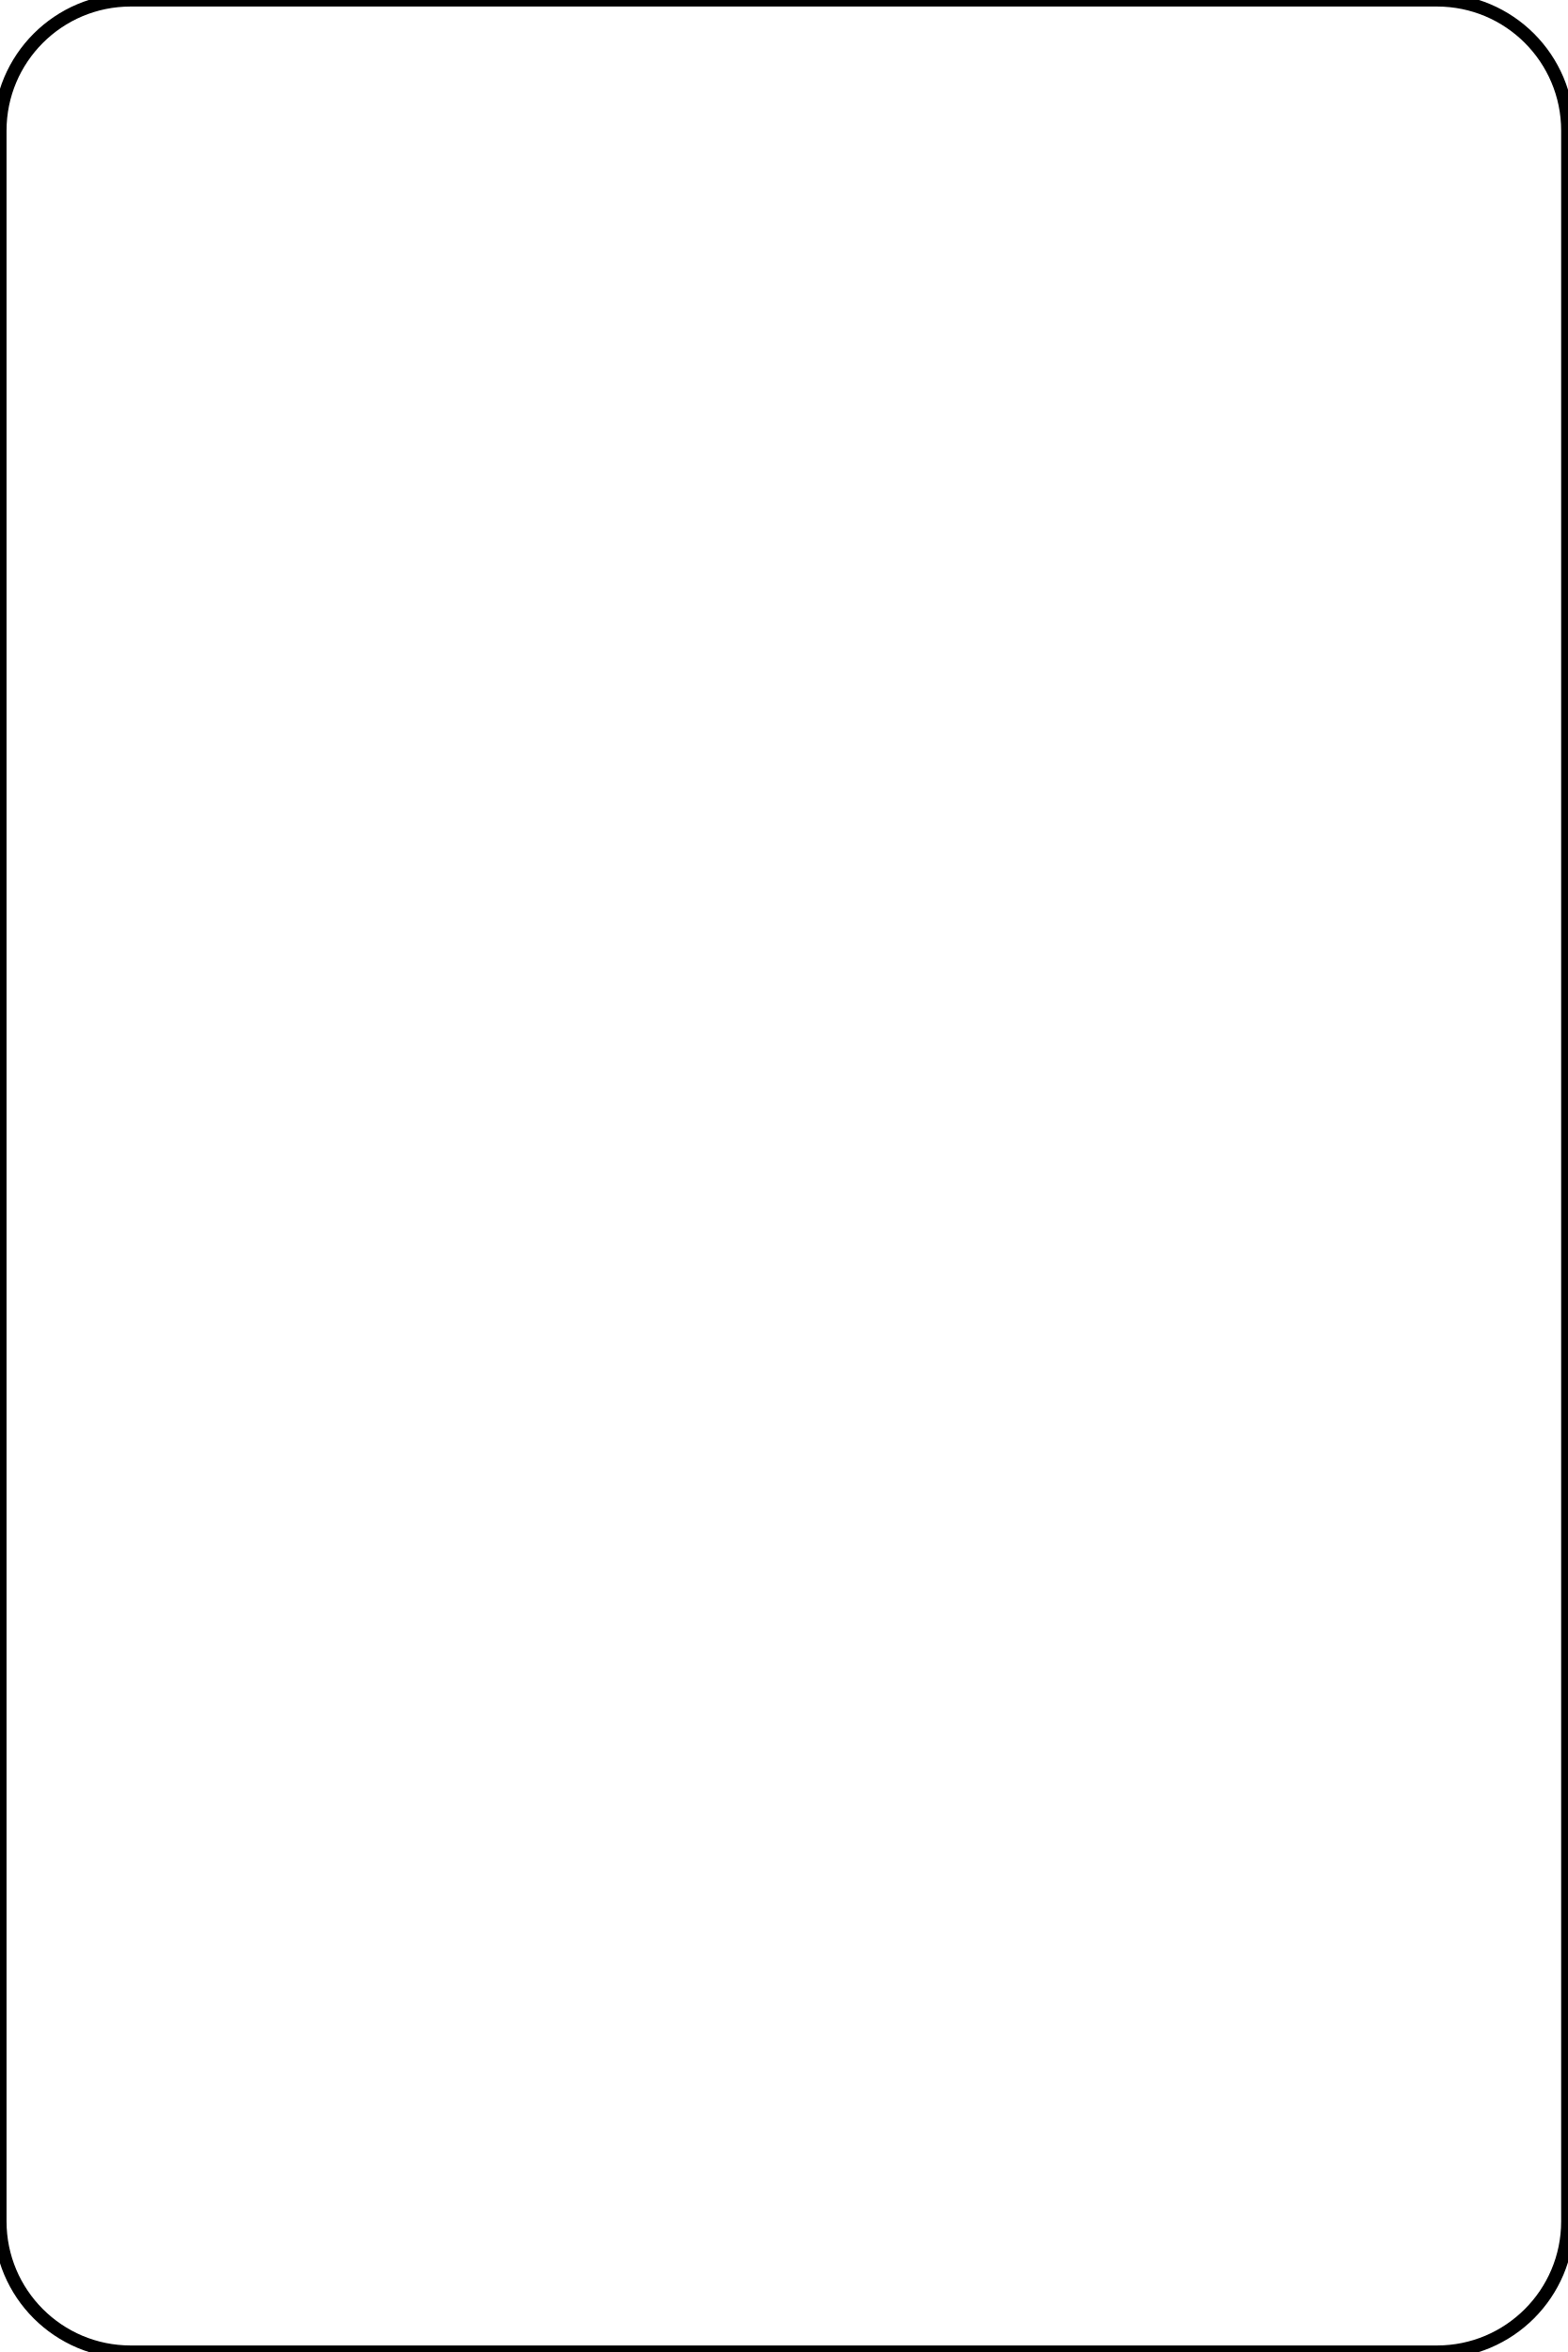
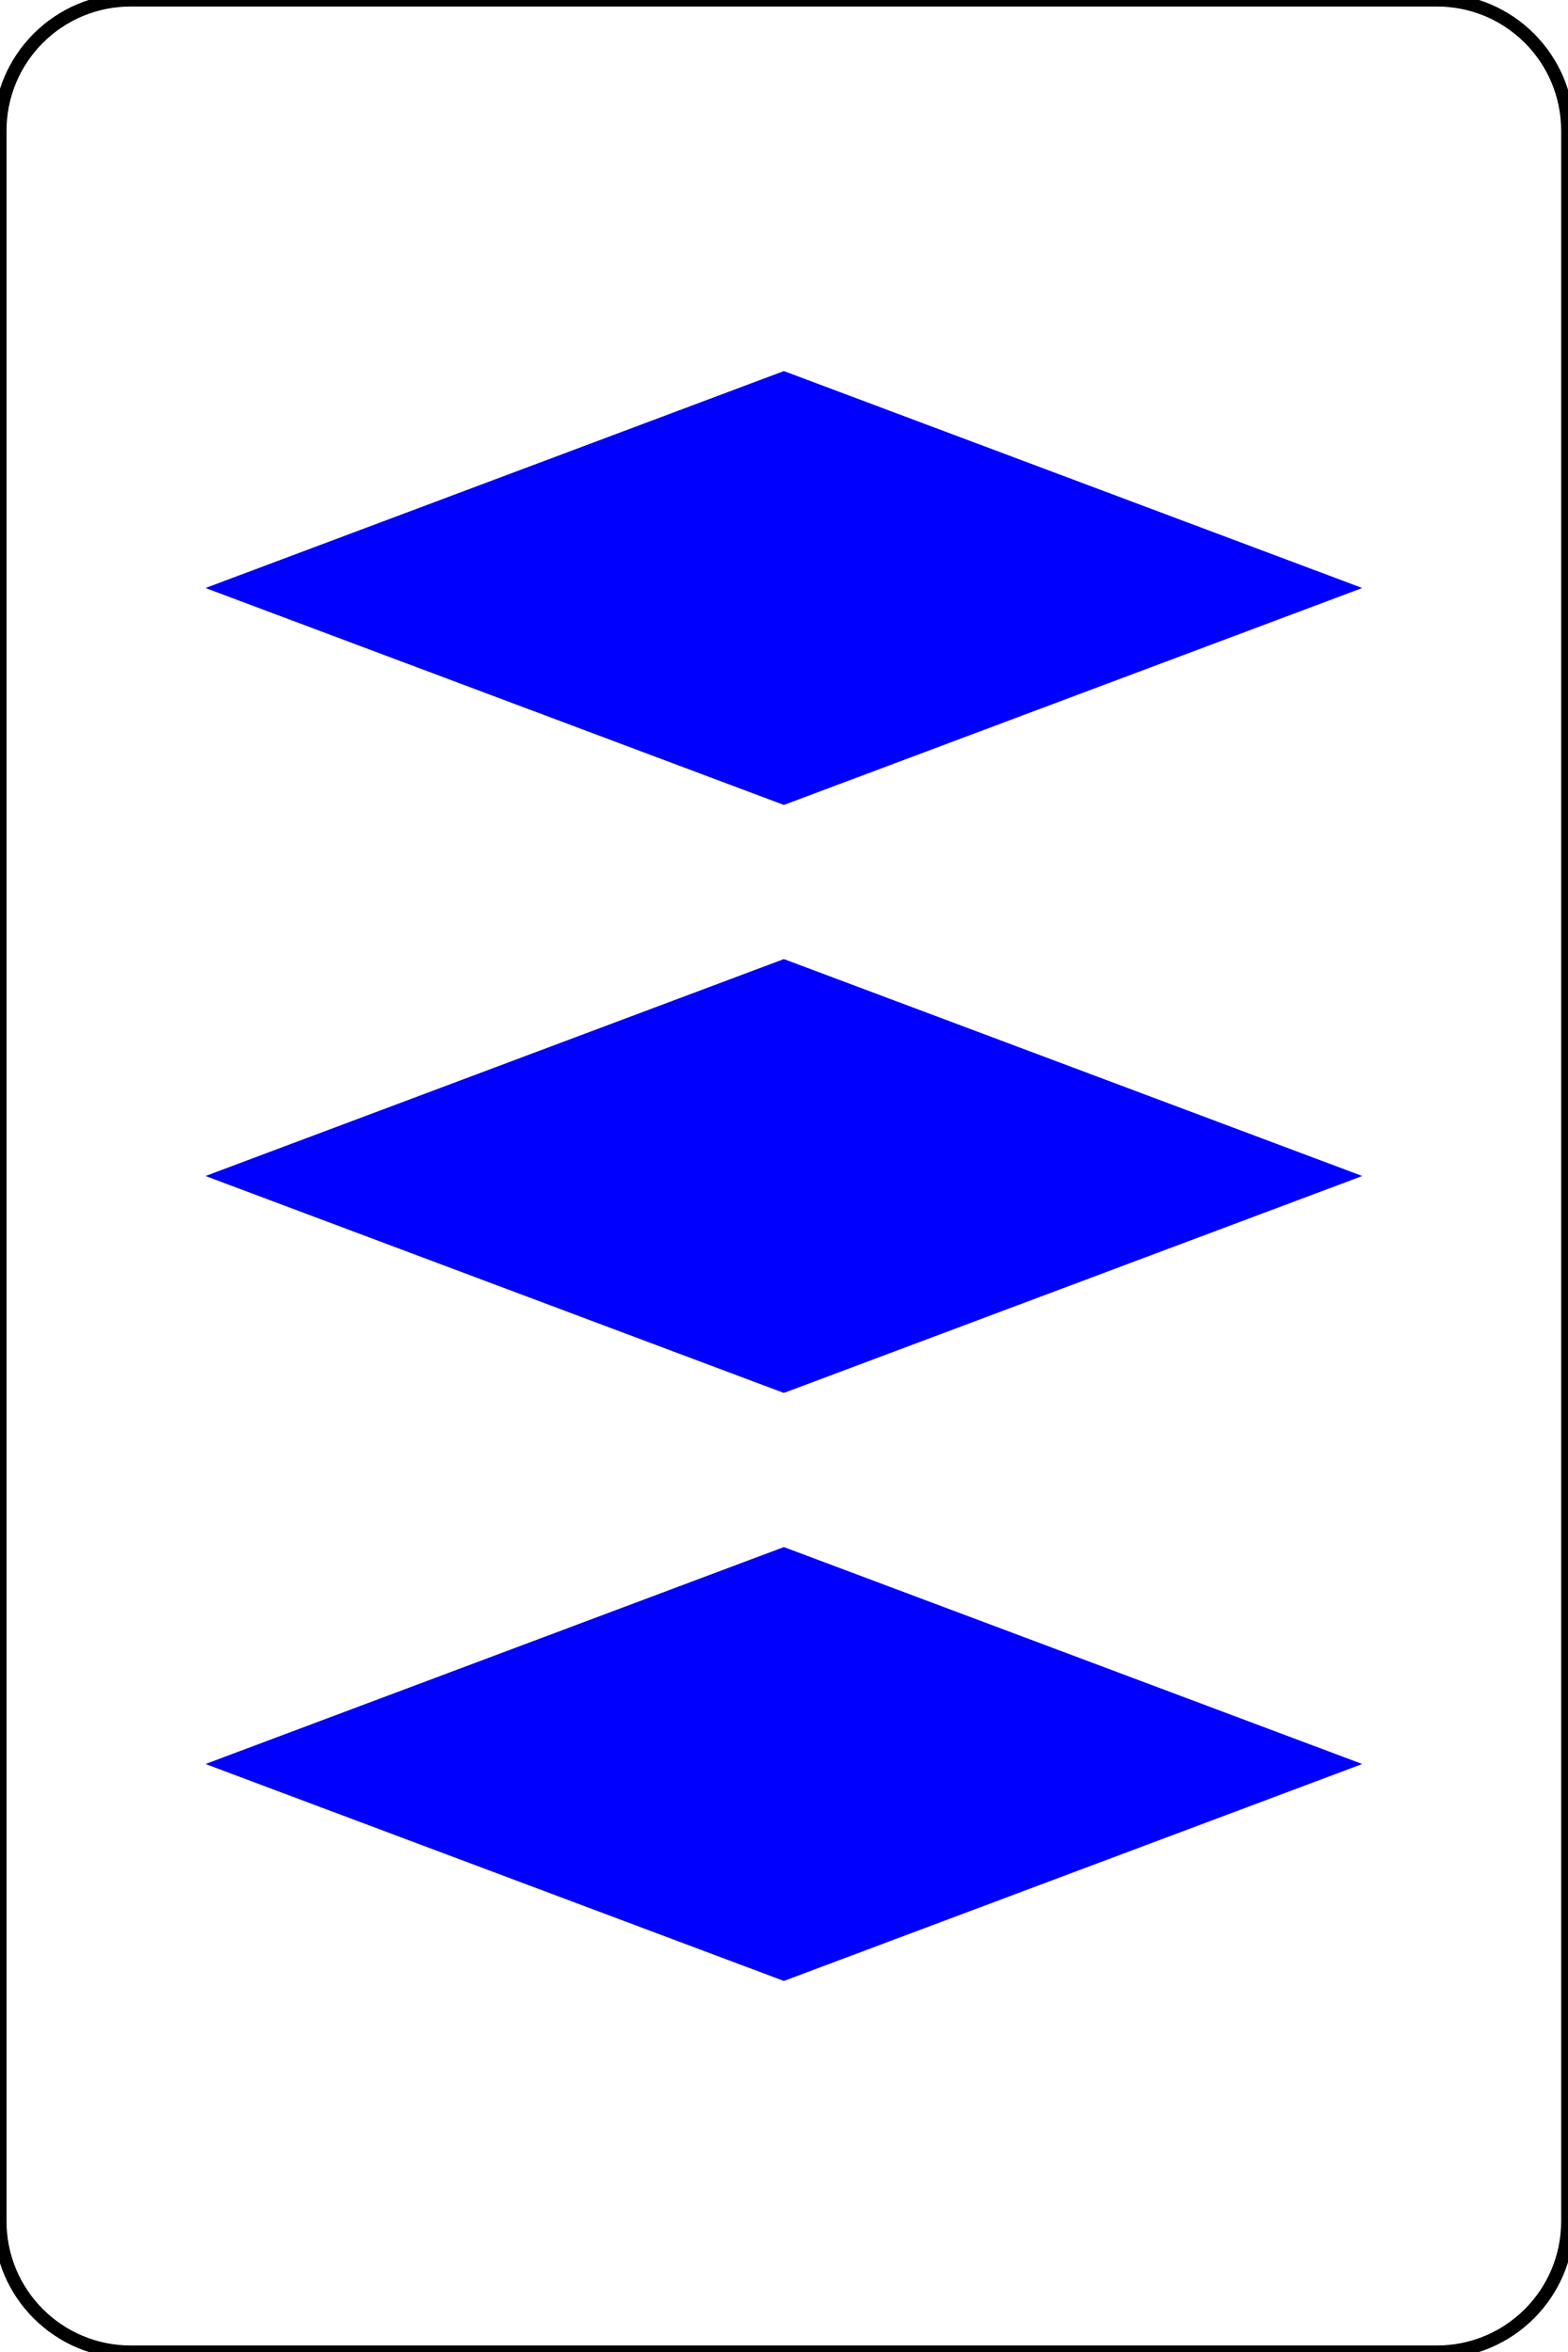
<svg xmlns="http://www.w3.org/2000/svg" viewBox="0 0 120 180" width="240">
  <defs>
    <g id="pill">
      <rect x="-40" y="-15" width="80" height="30" rx="10" />
    </g>
    <g id="diamond">
      <polygon points="                     0,-15                     40,0                     0,15                     -40,0" />
    </g>
    <g id="squiggle">
      <path d="                 M -40,0                 C -40,-20 -10,-25 10,-12                 C 40,5 40,-15 40,-5                 C 40,20 10,25 -10,12                 C -40,-5 -40,15 -40,0                 Z" />
    </g>
    <pattern id="striped-green" width="8" height="8" patternUnits="userSpaceOnUse">
      <line x1="0" y1="0" x2="0" y2="8" stroke="green" stroke-width="2" />
    </pattern>
    <pattern id="striped-red" width="8" height="8" patternUnits="userSpaceOnUse">
      <line x1="0" y1="0" x2="0" y2="8" stroke="red" stroke-width="2" />
    </pattern>
    <pattern id="striped-blue" width="8" height="8" patternUnits="userSpaceOnUse">
      <line x1="0" y1="0" x2="0" y2="8" stroke="blue" stroke-width="2" />
    </pattern>
  </defs>
- 
-     
-     {% for p in positions %}
-         <use href="#{{ shape }}" transform="translate({{p.x}}, {{p.y}})" fill="{{ pattern }}" stroke=" {{color}} " stroke-width="3" />
-     {% endfor %} 
- 
-     <rect x="0" y="0" width="120" height="180" rx="10" fill="none" stroke="black" />
+   <use href="#diamond" transform="translate(60, 45.0)" fill="blue" stroke=" blue " stroke-width="3" />
+   <use href="#diamond" transform="translate(60, 90.0)" fill="blue" stroke=" blue " stroke-width="3" />
+   <use href="#diamond" transform="translate(60, 135.0)" fill="blue" stroke=" blue " stroke-width="3" />
+   <rect x="0" y="0" width="120" height="180" rx="10" fill="none" stroke="black" />
</svg>
